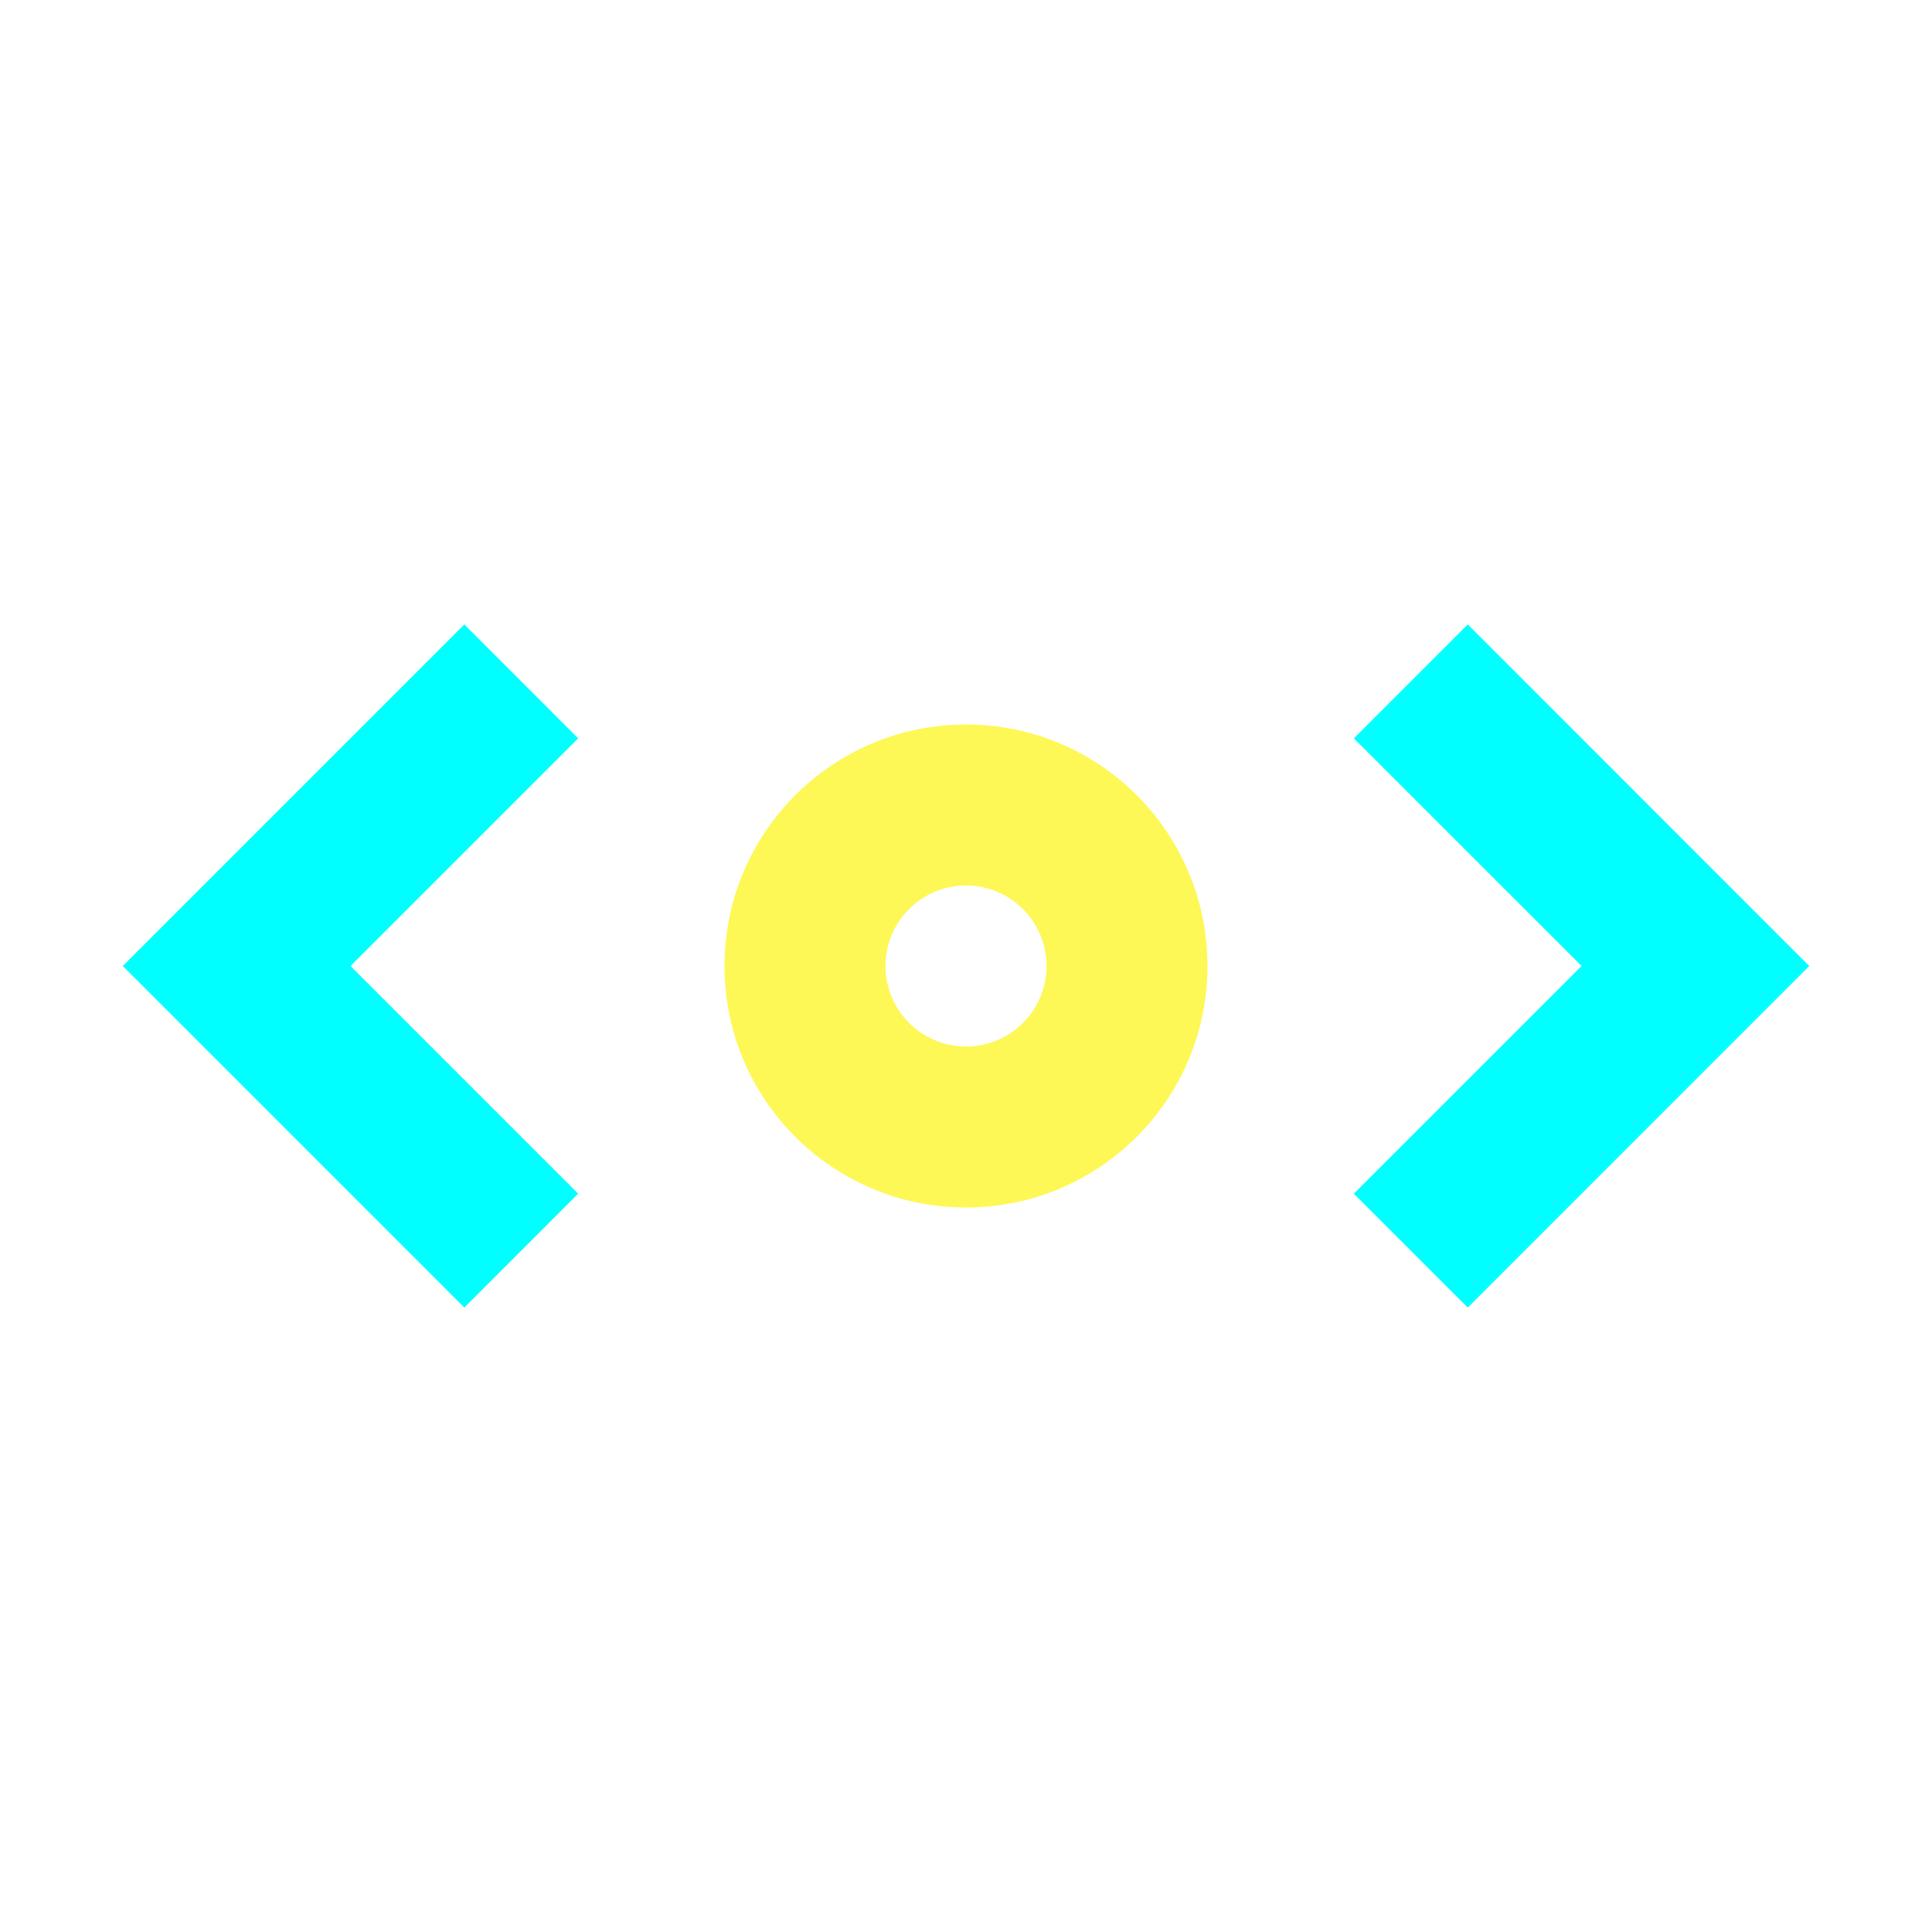
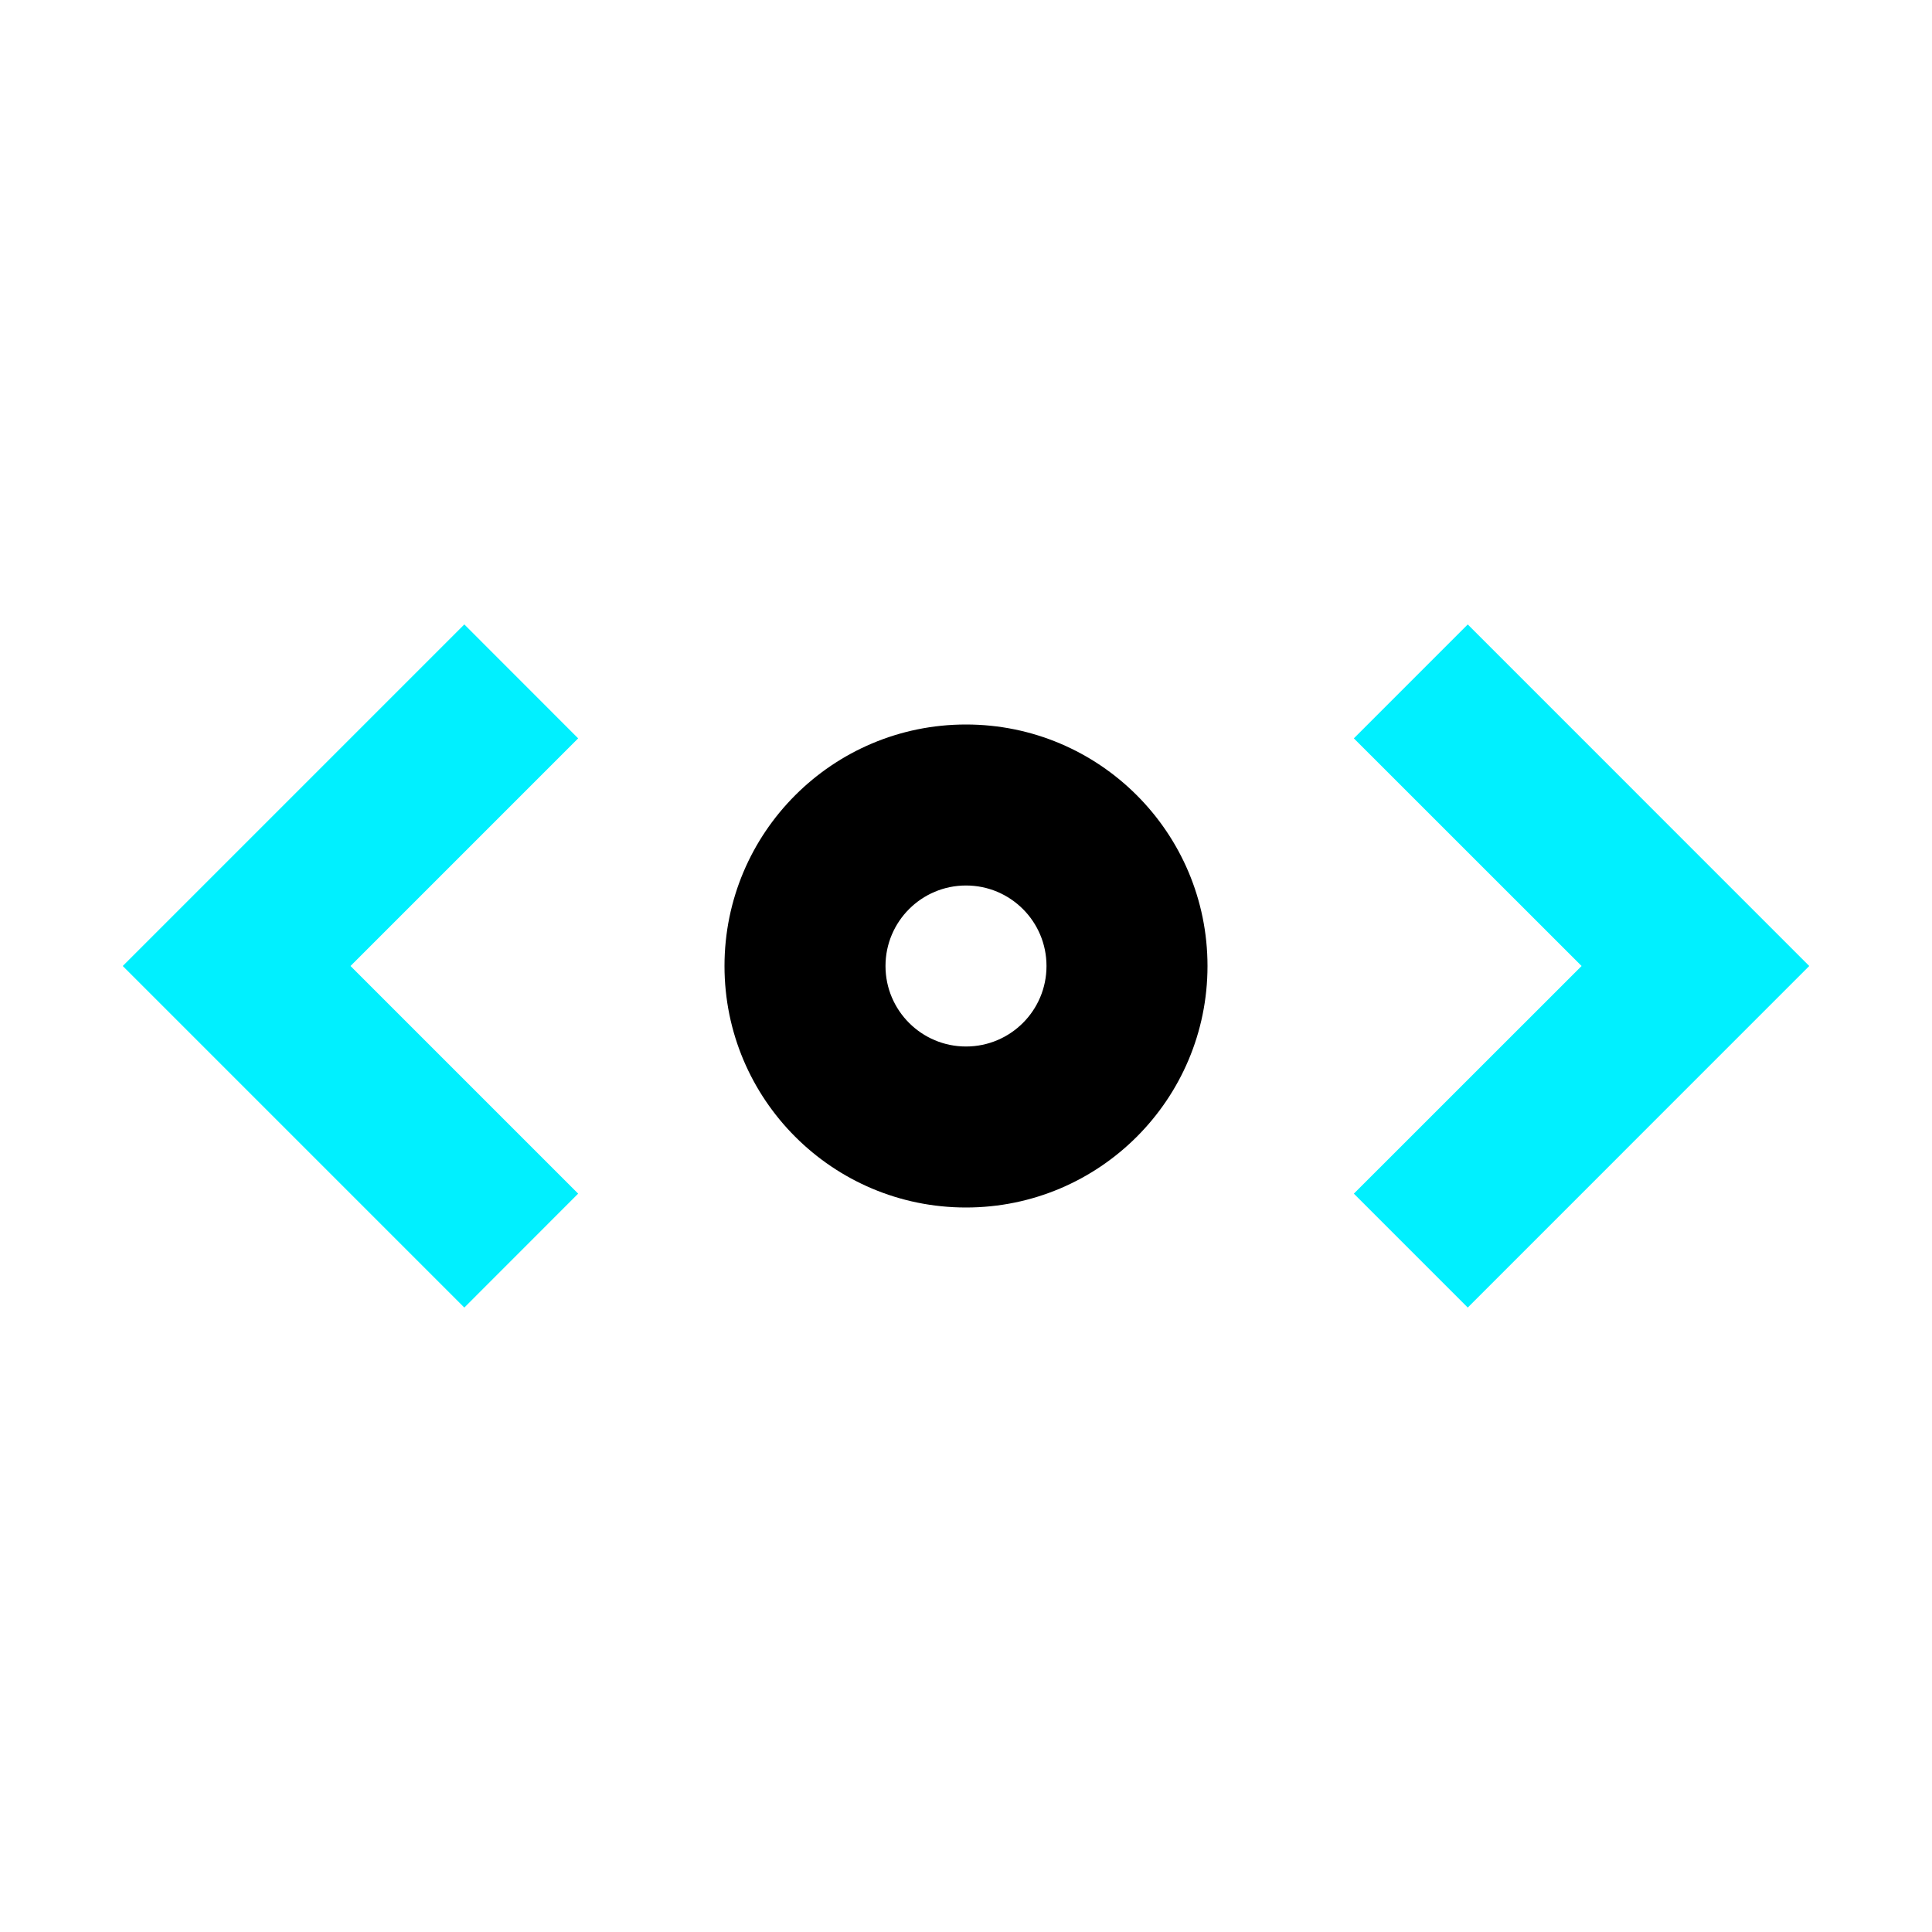
<svg xmlns="http://www.w3.org/2000/svg" width="50" height="50" viewBox="0 0 24 24" fill="none">
-   <path d="M7.182 9.172L5.768 7.757L1.525 12L5.768 16.243L7.182 14.828L4.354 12L7.182 9.172Z" fill="cyan" />
-   <path d="M16.818 14.828L18.233 16.243L22.475 12L18.233 7.757L16.818 9.172L19.647 12L16.818 14.828Z" fill="cyan" />
-   <path fill-rule="evenodd" clip-rule="evenodd" d="M15 12C15 13.657 13.657 15 12 15C10.343 15 9 13.657 9 12C9 10.343 10.343 9 12 9C13.657 9 15 10.343 15 12ZM13 12C13 12.552 12.553 13 12 13C11.448 13 11 12.552 11 12C11 11.448 11.448 11 12 11C12.553 11 13 11.448 13 12Z" fill="#fdf856" />
+   <path d="M7.182 9.172L5.768 7.757L1.525 12L5.768 16.243L7.182 14.828L4.354 12L7.182 9.172Z" fill="#00f0ff" />
+   <path d="M16.818 14.828L18.233 16.243L22.475 12L18.233 7.757L16.818 9.172L19.647 12L16.818 14.828Z" fill="#00f0ff" />
+   <path fill-rule="evenodd" clip-rule="evenodd" d="M15 12C15 13.657 13.657 15 12 15C10.343 15 9 13.657 9 12C9 10.343 10.343 9 12 9C13.657 9 15 10.343 15 12ZM13 12C13 12.552 12.553 13 12 13C11.448 13 11 12.552 11 12C11 11.448 11.448 11 12 11C12.553 11 13 11.448 13 12Z" fill="black" />
</svg>
